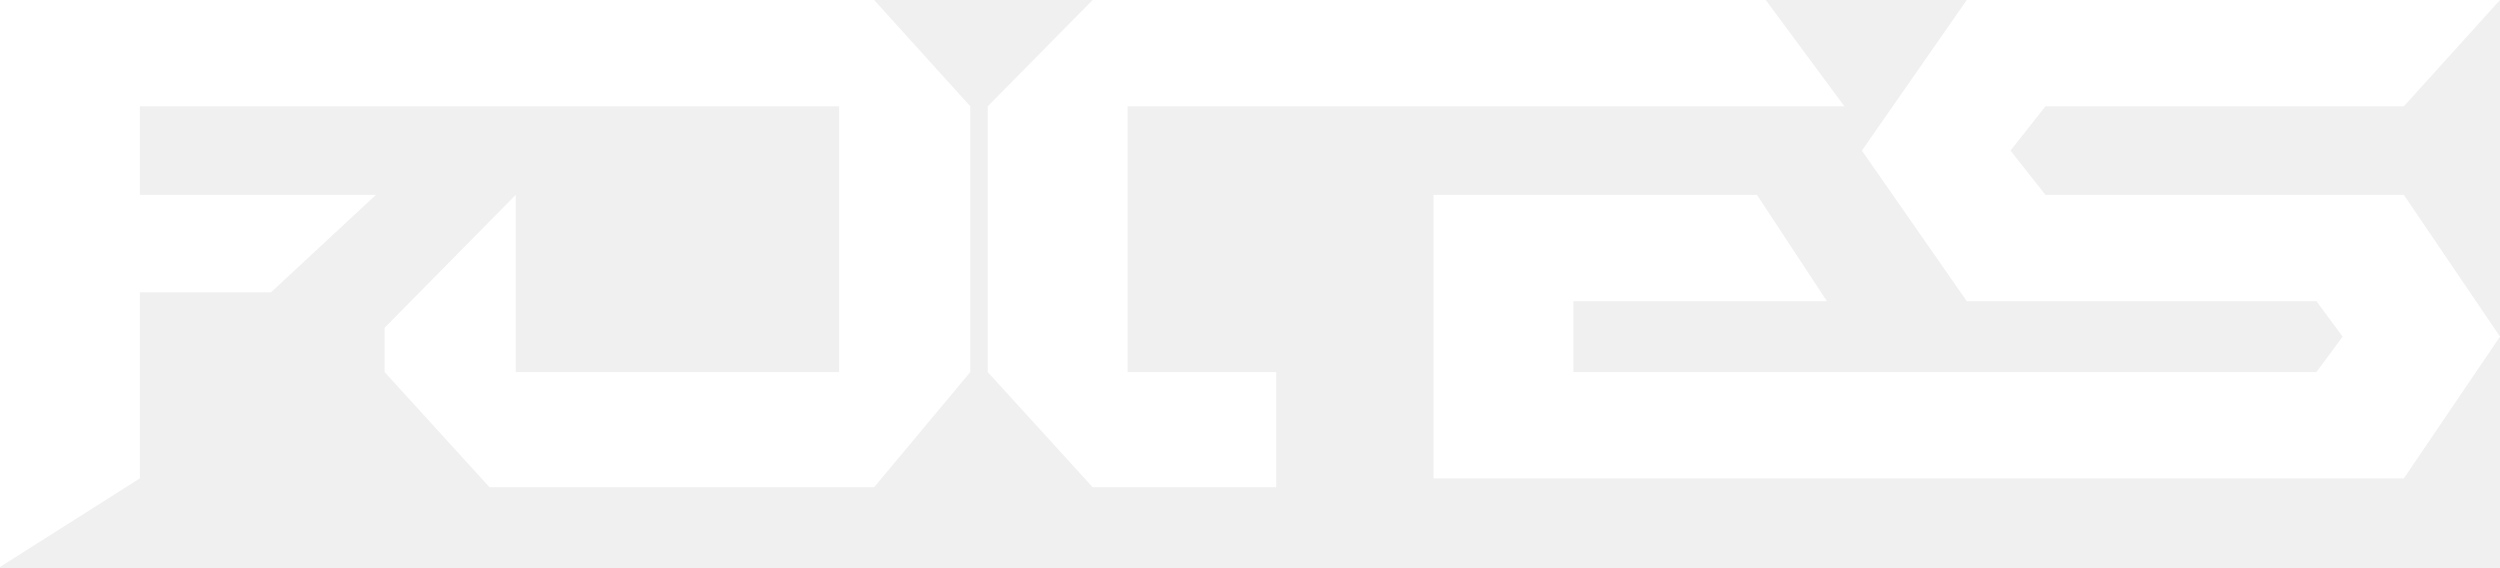
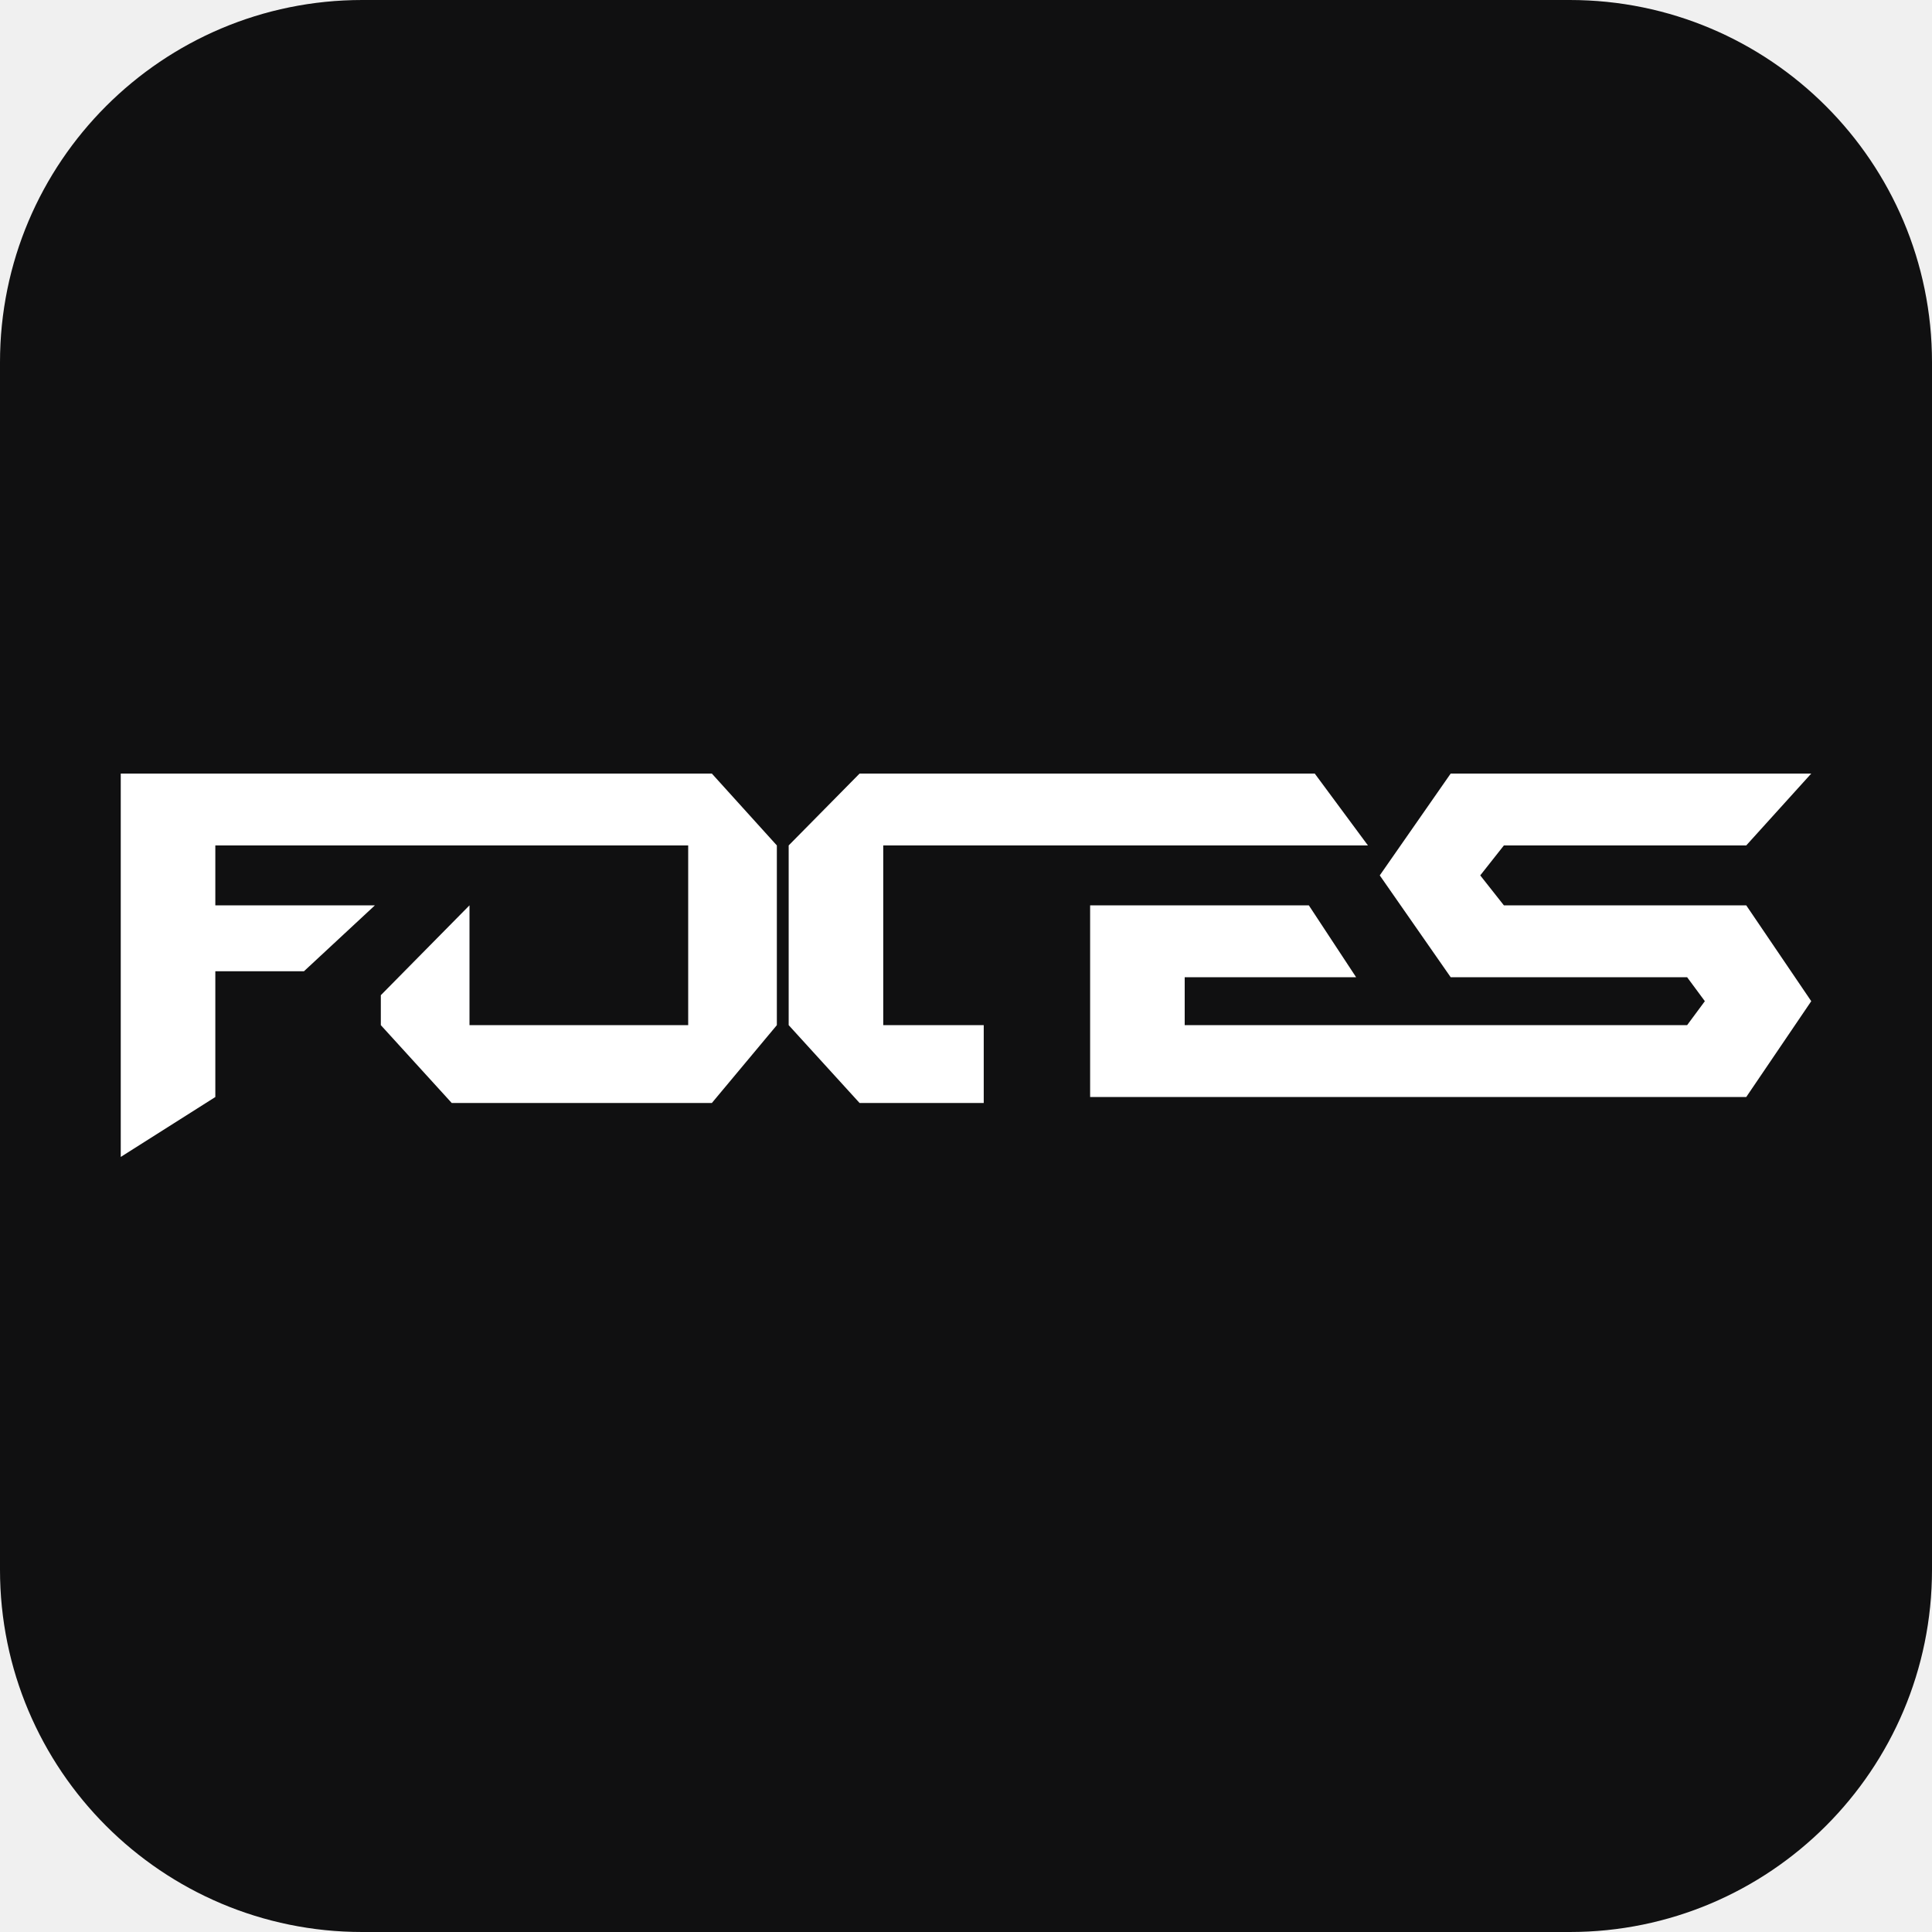
- <svg xmlns="http://www.w3.org/2000/svg" width="700" height="159" viewBox="0 0 700 159" fill="none">
-   <path d="M0 0V158.747L39.161 133.943V81.854H75.874L105.245 54.569H39.161V29.765H234.965V104.178H144.406V54.569L107.692 91.776V104.178L137.063 136.423H244.755L271.678 104.178V29.765L244.755 0H0Z" fill="white" />
-   <path d="M276.573 29.765L305.944 0H494.406L516.434 29.765H315.734V104.178H357.343V136.423H305.944L276.573 104.178V29.765Z" fill="white" />
-   <path d="M491.958 54.569H401.399V133.943H673.077L700 94.256L673.077 54.569H572.727L562.937 42.167L572.727 29.765H673.077L700 0H550.699L521.329 42.167L550.699 84.335H648.601L655.944 94.256L648.601 104.178H440.559V84.335H511.539L491.958 54.569Z" fill="white" />
+ <svg xmlns="http://www.w3.org/2000/svg" width="512" height="512" viewBox="0 0 512 512" fill="none">
+   <rect width="512" height="512" rx="96" fill="#101011" />
+   <g transform="translate(32, 205) scale(0.64)">
+     <path d="M0 0V158.747L39.161 133.943V81.854H75.874L105.245 54.569H39.161V29.765H234.965V104.178H144.406V54.569L107.692 91.776V104.178L137.063 136.423H244.755L271.678 104.178V29.765L244.755 0H0Z" fill="#FFFFFF" />
+     <path d="M276.573 29.765L305.944 0H494.406L516.434 29.765H315.734V104.178H357.343V136.423H305.944L276.573 104.178V29.765Z" fill="#FFFFFF" />
+     <path d="M491.958 54.569H401.399V133.943H673.077L700 94.256L673.077 54.569H572.727L562.937 42.167L572.727 29.765H673.077L700 0H550.699L521.329 42.167L550.699 84.335H648.601L655.944 94.256L648.601 104.178H440.559V84.335H511.539L491.958 54.569Z" fill="#FFFFFF" />
+   </g>
</svg>
